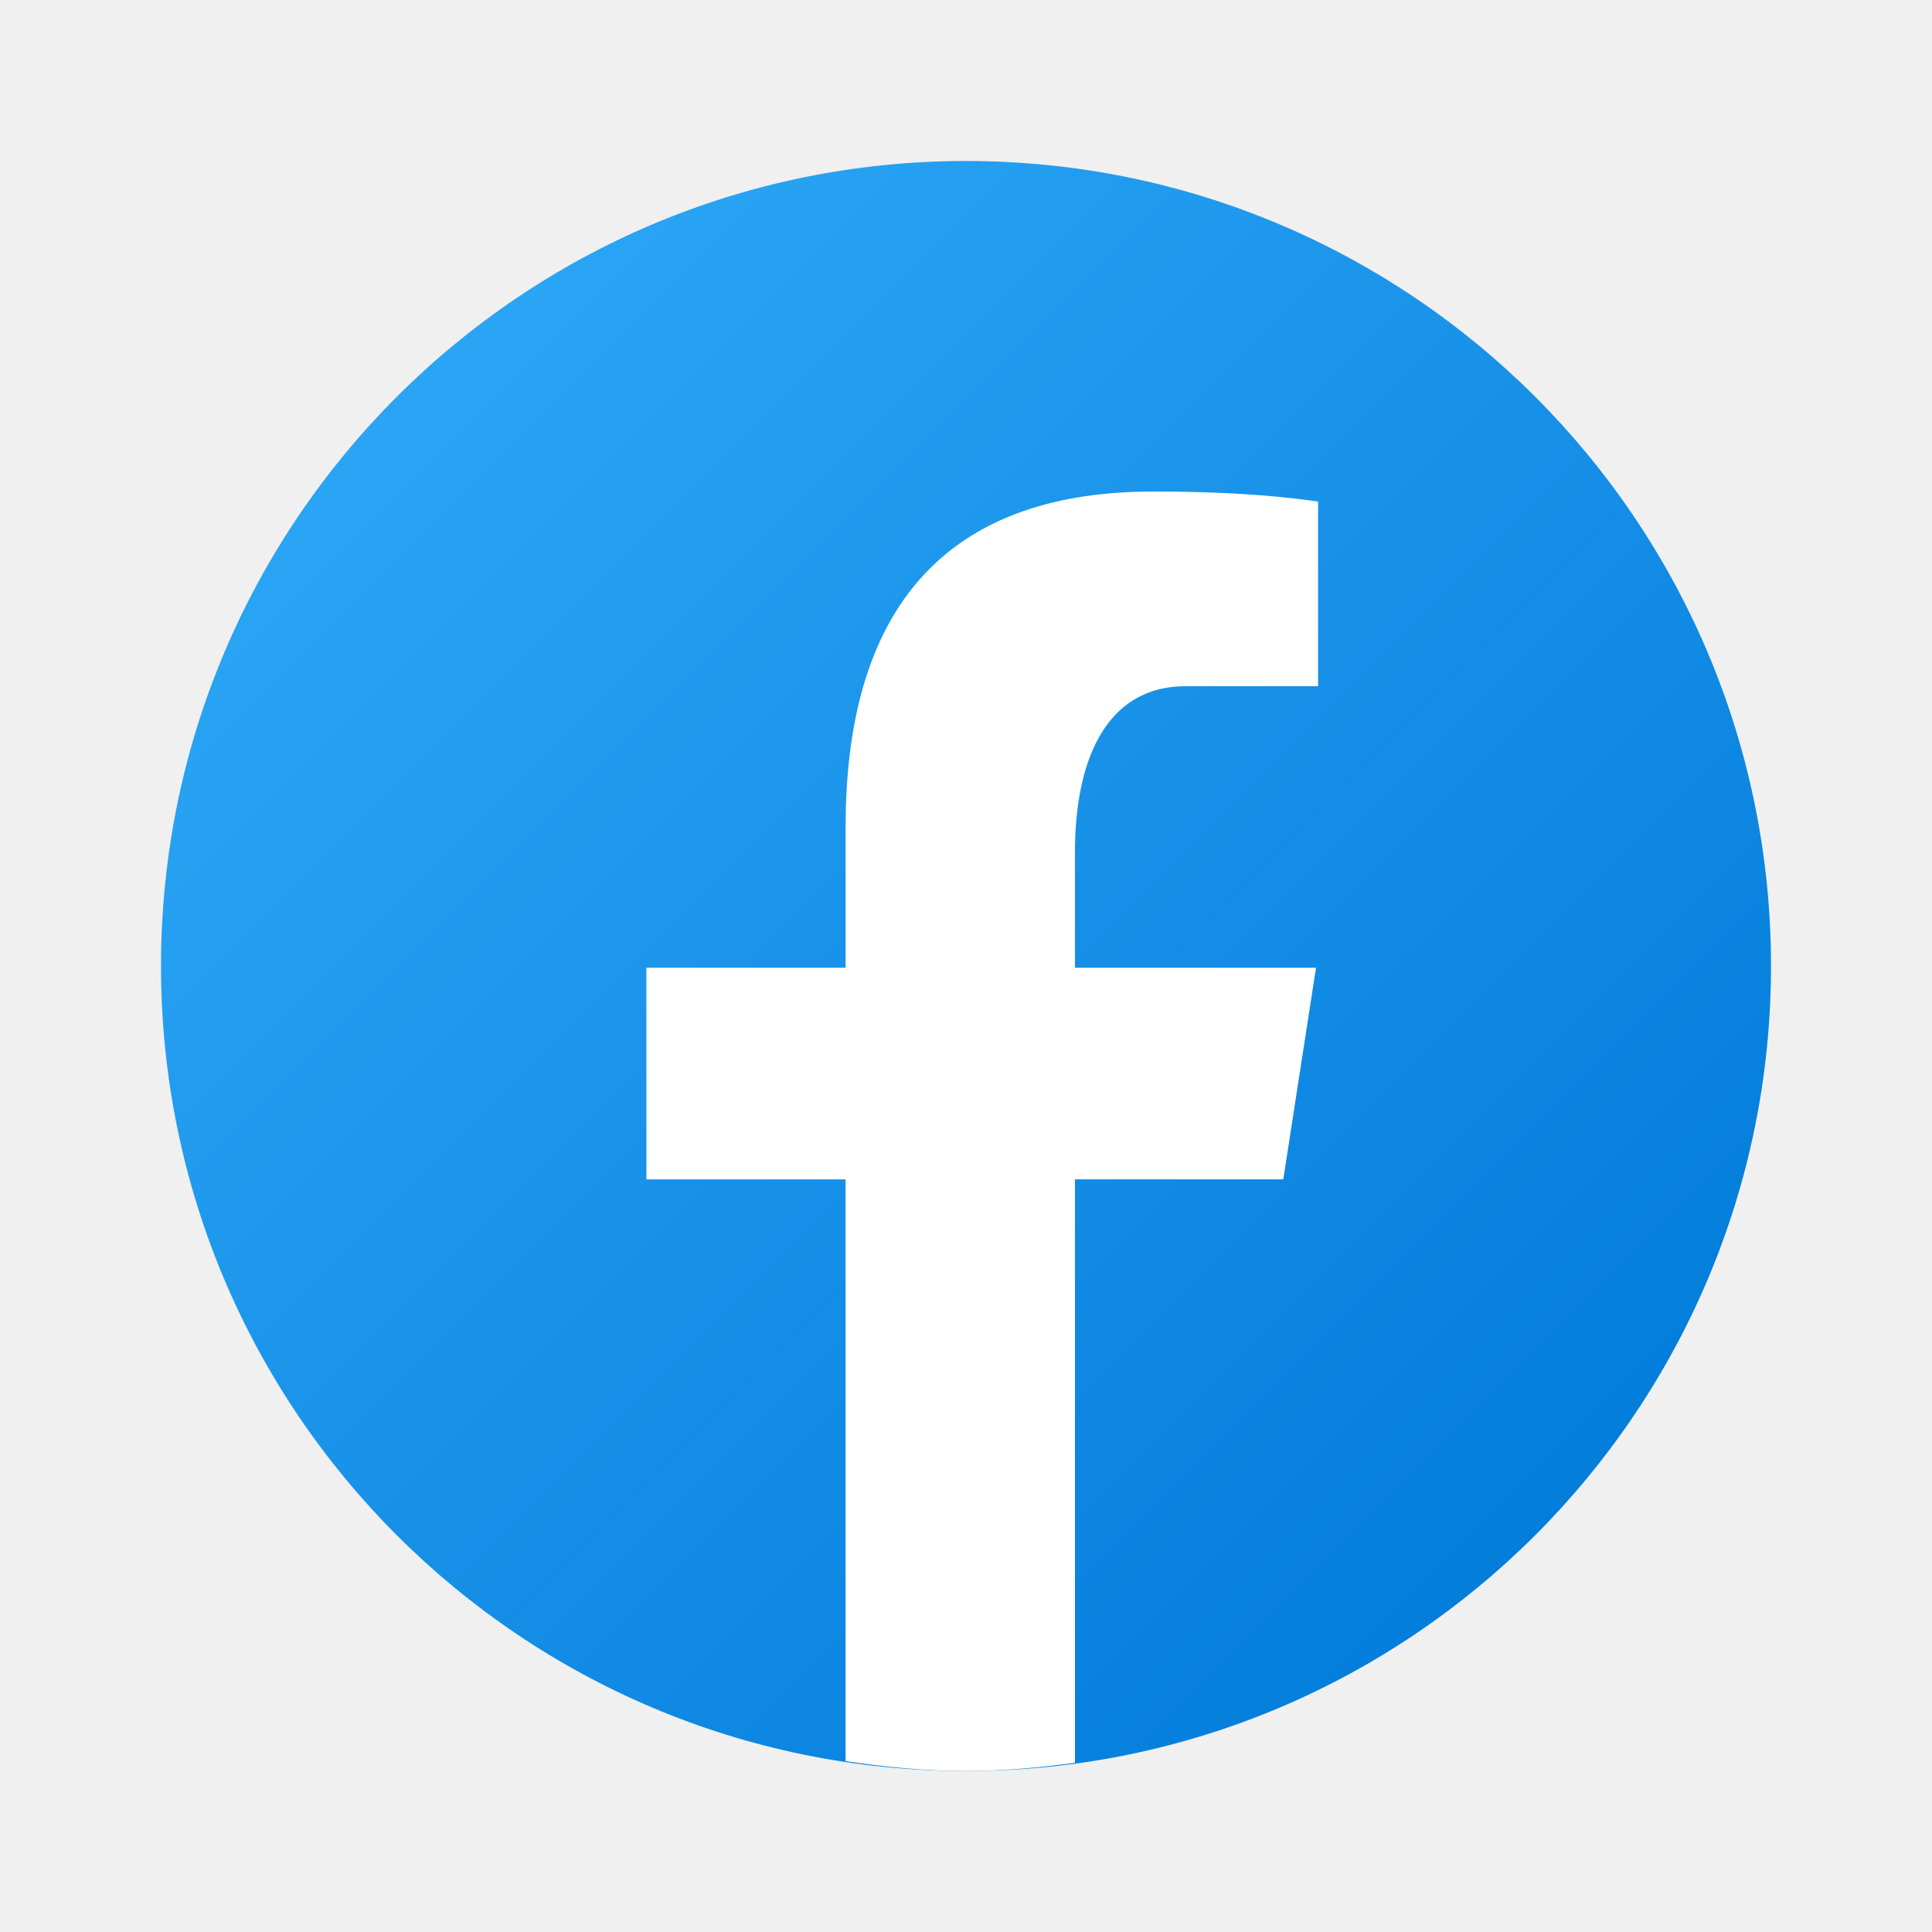
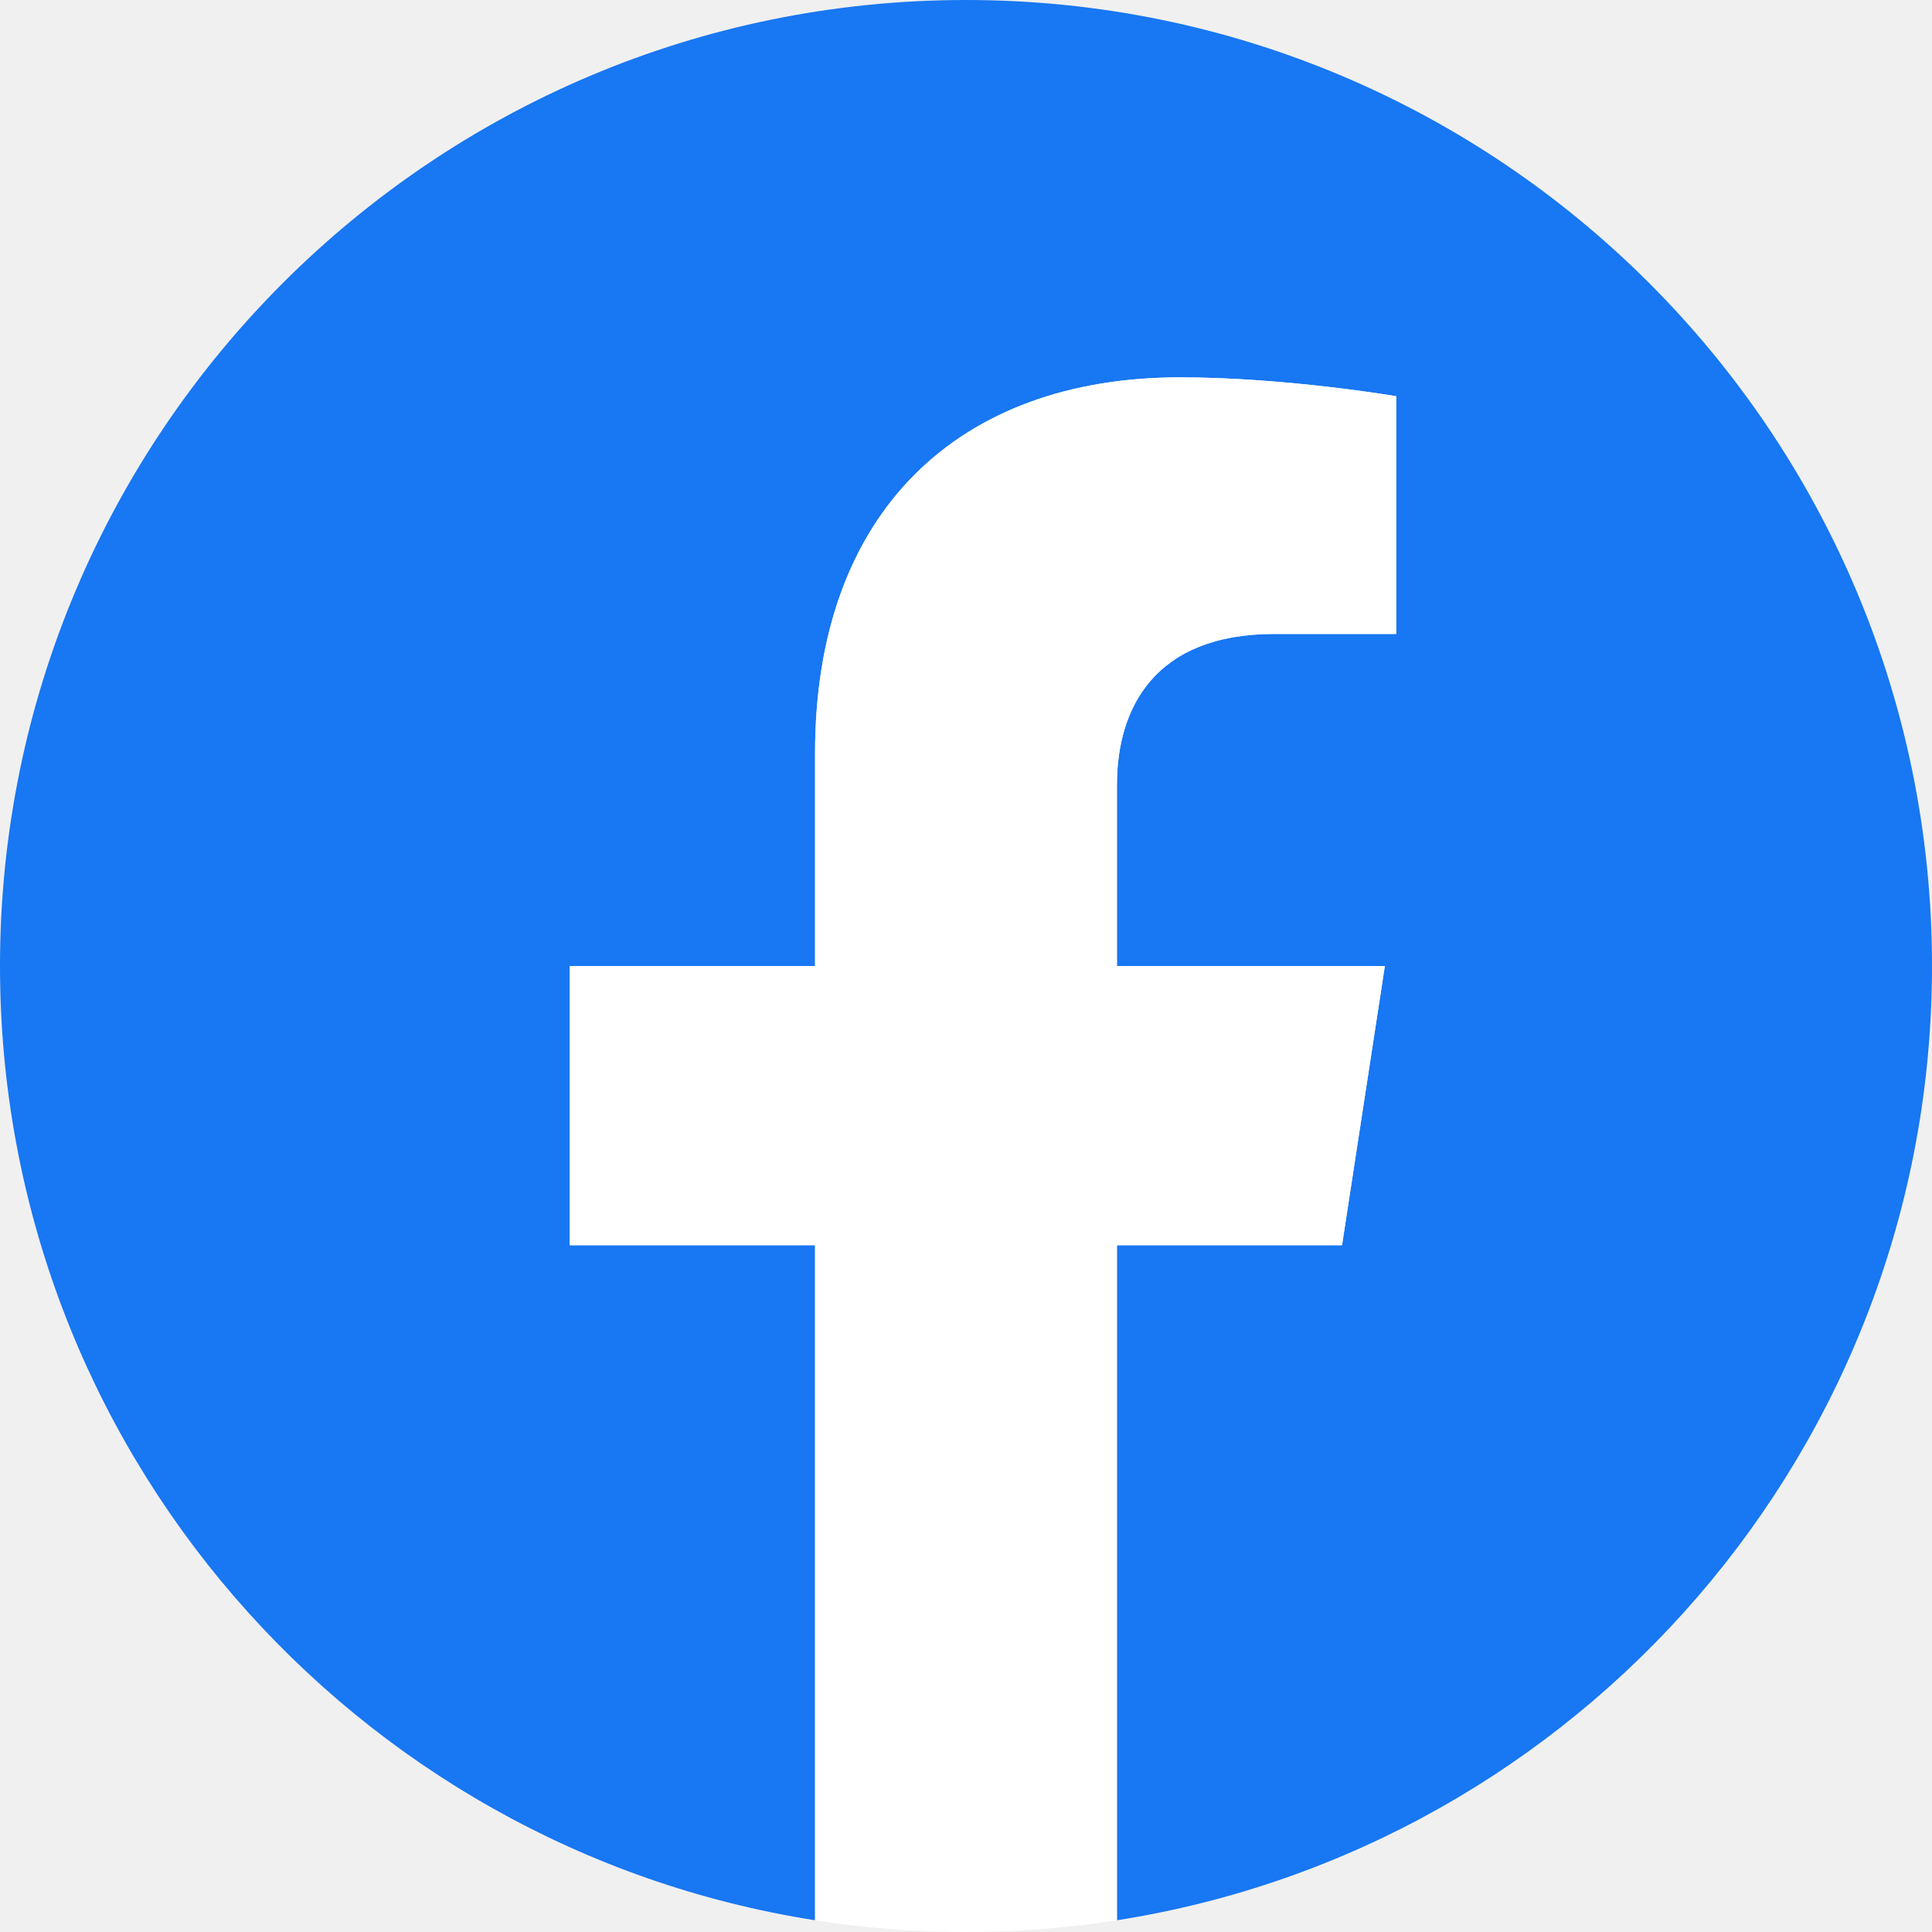
- <svg xmlns="http://www.w3.org/2000/svg" viewBox="0 0 48 48" width="48px" height="48px">
-   <linearGradient id="Ld6sqrtcxMyckEl6xeDdMa" x1="9.993" x2="40.615" y1="9.993" y2="40.615" gradientUnits="userSpaceOnUse">
-     <stop offset="0" stop-color="#2aa4f4" />
-     <stop offset="1" stop-color="#007ad9" />
-   </linearGradient>
-   <path fill="url(#Ld6sqrtcxMyckEl6xeDdMa)" d="M24,4C12.954,4,4,12.954,4,24s8.954,20,20,20s20-8.954,20-20S35.046,4,24,4z" />
-   <path fill="#fff" d="M26.707,29.301h5.176l0.813-5.258h-5.989v-2.874c0-2.184,0.714-4.121,2.757-4.121h3.283V12.46 c-0.577-0.078-1.797-0.248-4.102-0.248c-4.814,0-7.636,2.542-7.636,8.334v3.498H16.06v5.258h4.948v14.452 C21.988,43.9,22.981,44,24,44c0.921,0,1.82-0.084,2.707-0.204V29.301z" />
+ <svg xmlns="http://www.w3.org/2000/svg" height="100%" style="fill-rule:evenodd;clip-rule:evenodd;stroke-linejoin:round;stroke-miterlimit:2;" version="1.1" viewBox="0 0 512 512" width="100%" xml:space="preserve">
+   <g>
+     <path d="M512,256c0,-141.385 -114.615,-256 -256,-256c-141.385,0 -256,114.615 -256,256c0,127.777 93.616,233.685 216,252.89l0,-178.89l-65,0l0,-74l65,0l0,-56.4c0,-64.16 38.219,-99.6 96.695,-99.6c28.009,0 57.305,5 57.305,5l0,63l-32.281,0c-31.801,0 -41.719,19.733 -41.719,39.978l0,48.022l71,0l-11.35,74l-59.65,0l0,178.89c122.385,-19.205 216,-125.113 216,-252.89Z" style="fill:#1877f2;fill-rule:nonzero;" />
+     <path d="M355.65,330l11.35,-74l-71,0l0,-48.022c0,-20.245 9.917,-39.978 41.719,-39.978l32.281,0l0,-63c0,0 -29.297,-5 -57.305,-5c-58.476,0 -96.695,35.44 -96.695,99.6l0,56.4l-65,0l0,74l65,0l0,178.89c13.033,2.045 26.392,3.11 40,3.11c13.608,0 26.966,-1.065 40,-3.11l0,-178.89l59.65,0Z" style="fill:#fff;fill-rule:nonzero;" />
+   </g>
</svg>
